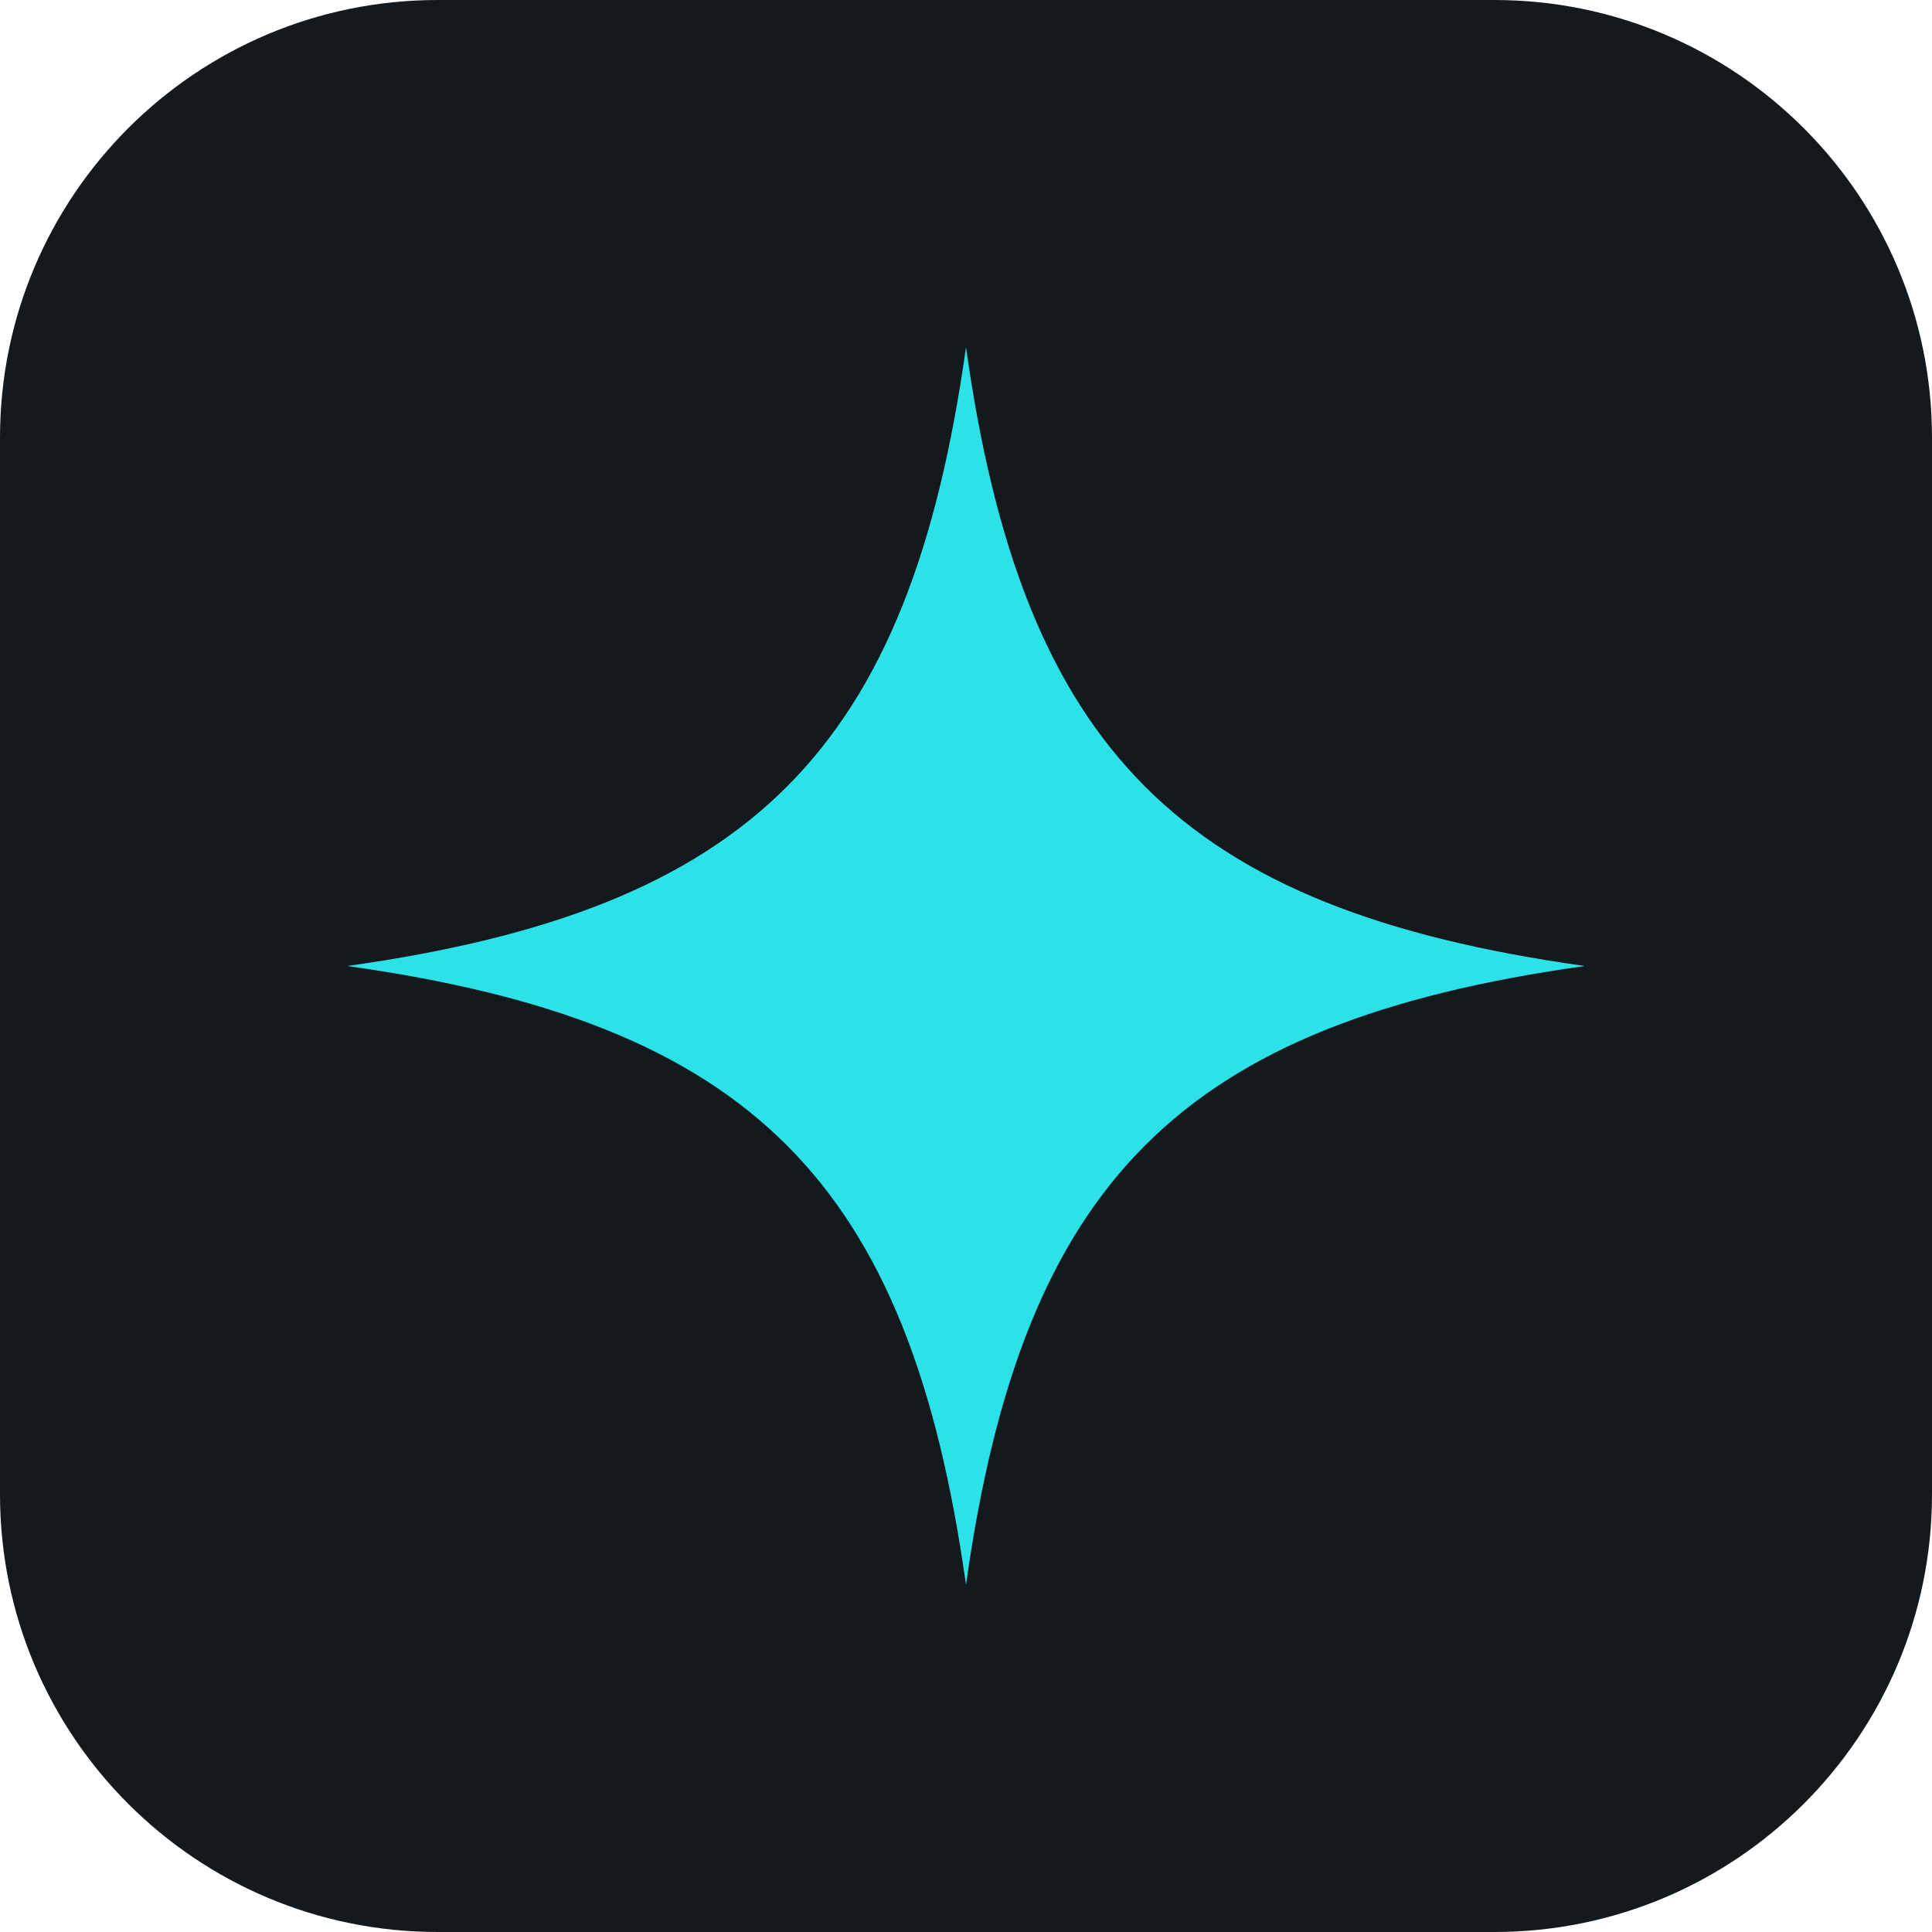
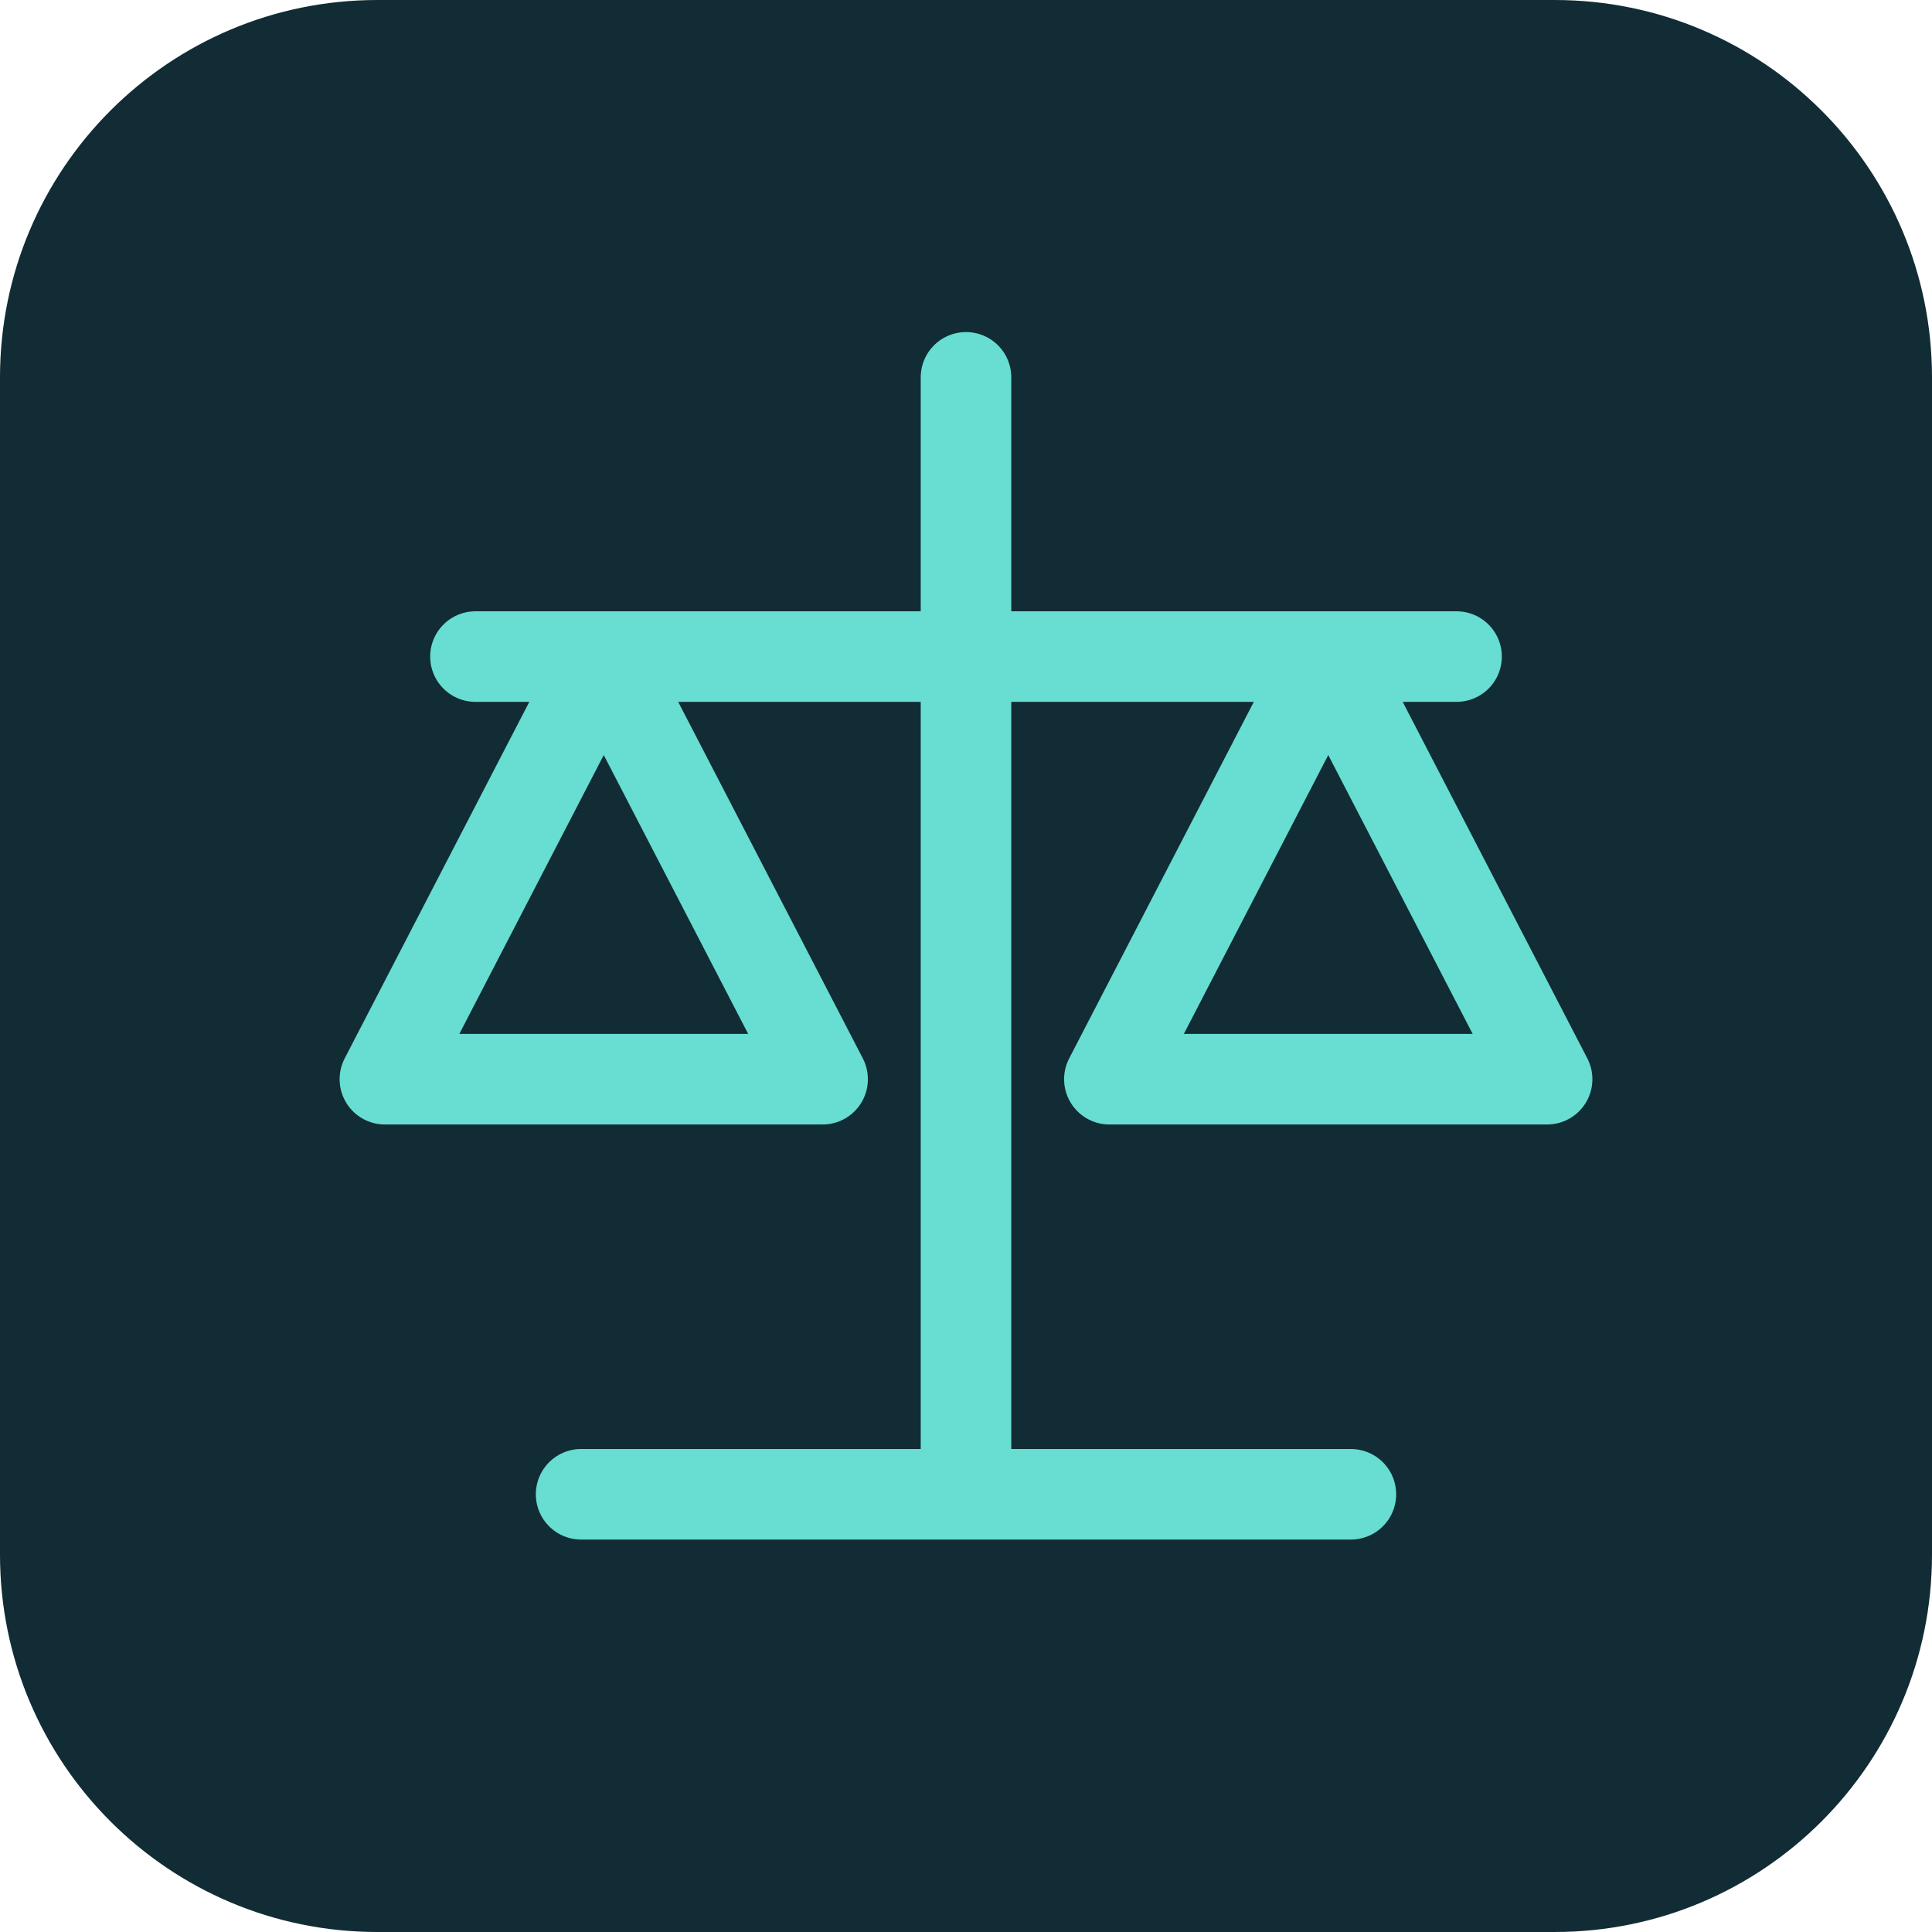
<svg xmlns="http://www.w3.org/2000/svg" viewBox="0 0 512 512">
-   <rect width="512" height="512" rx="116" fill="#13191c" />
-   <path d="M256 92C271 199 313 241 420 256C313 271 271 313 256 420C241 313 199 271 92 256C199 241 241 199 256 92Z" fill="#2ce2e8" />
+   <rect width="512" height="512" rx="100" fill="#112c35" />
+   <g fill="none" stroke="#68ddd1" stroke-width="24" stroke-linecap="round" stroke-linejoin="round">
+     <path d="M256 100v296M154 396h204M126 174h260M160 174l-58 112h116zM352 174l-58 112h116z" />
+   </g>
</svg>
